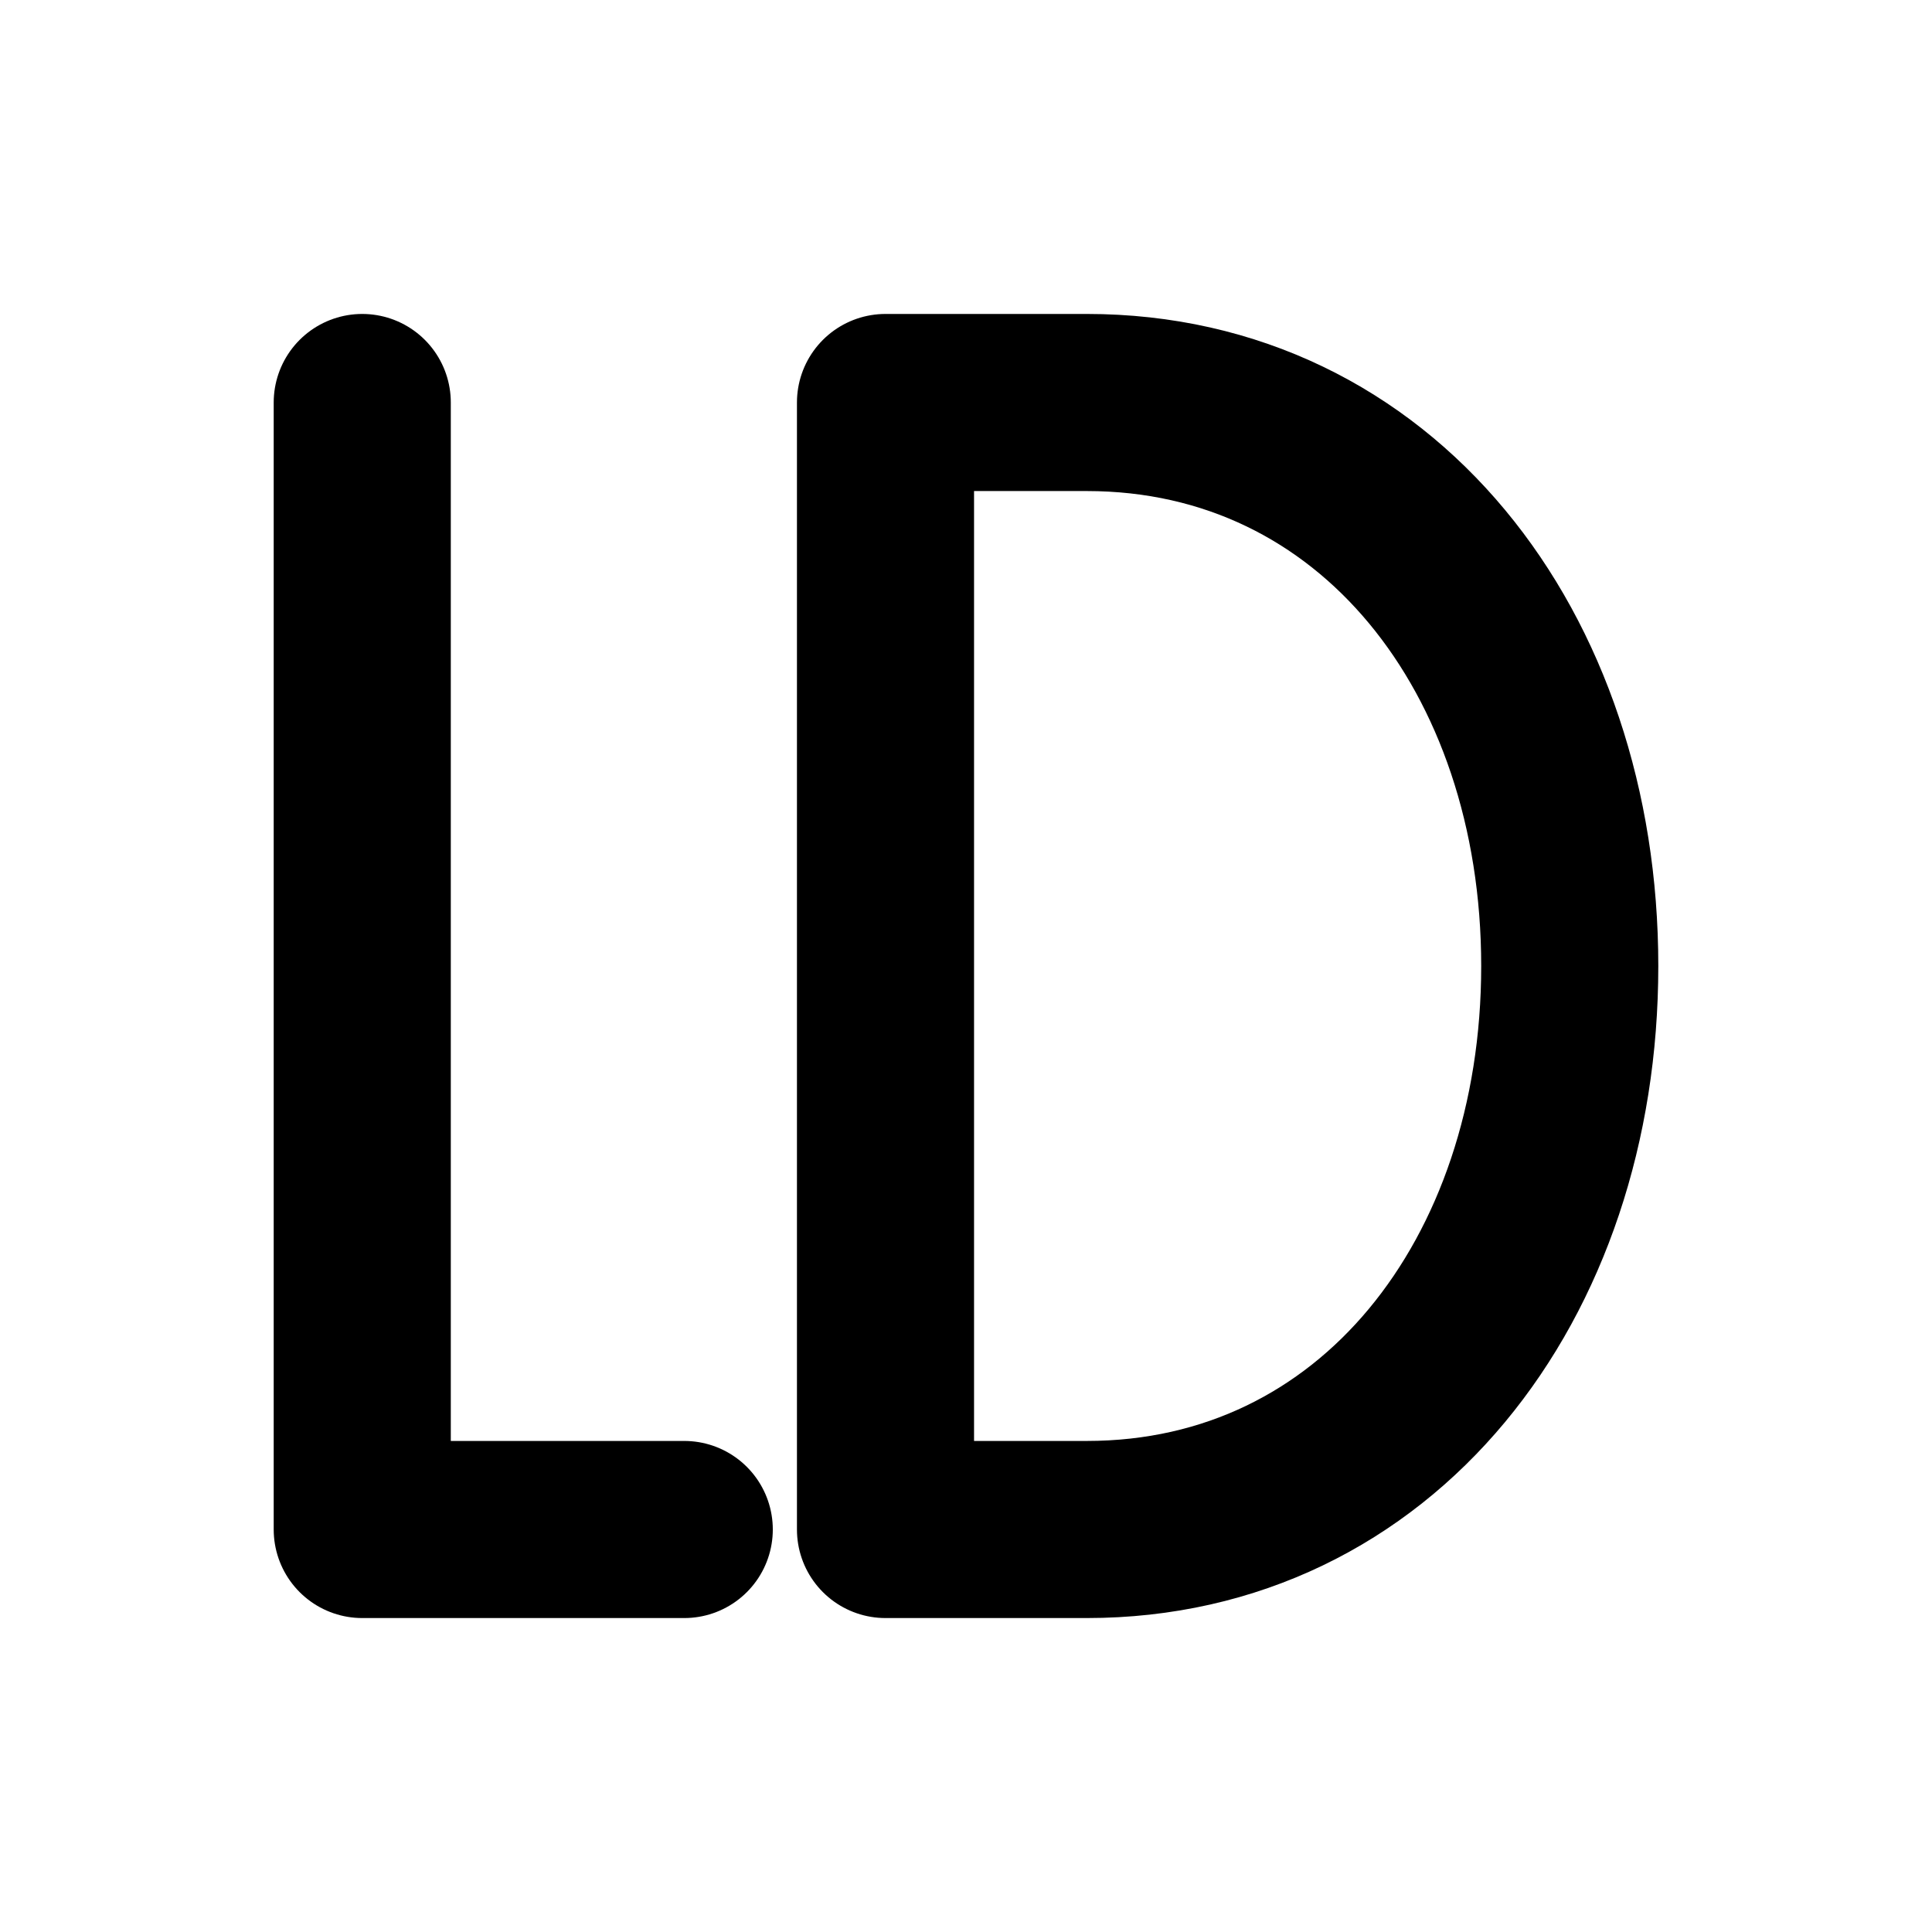
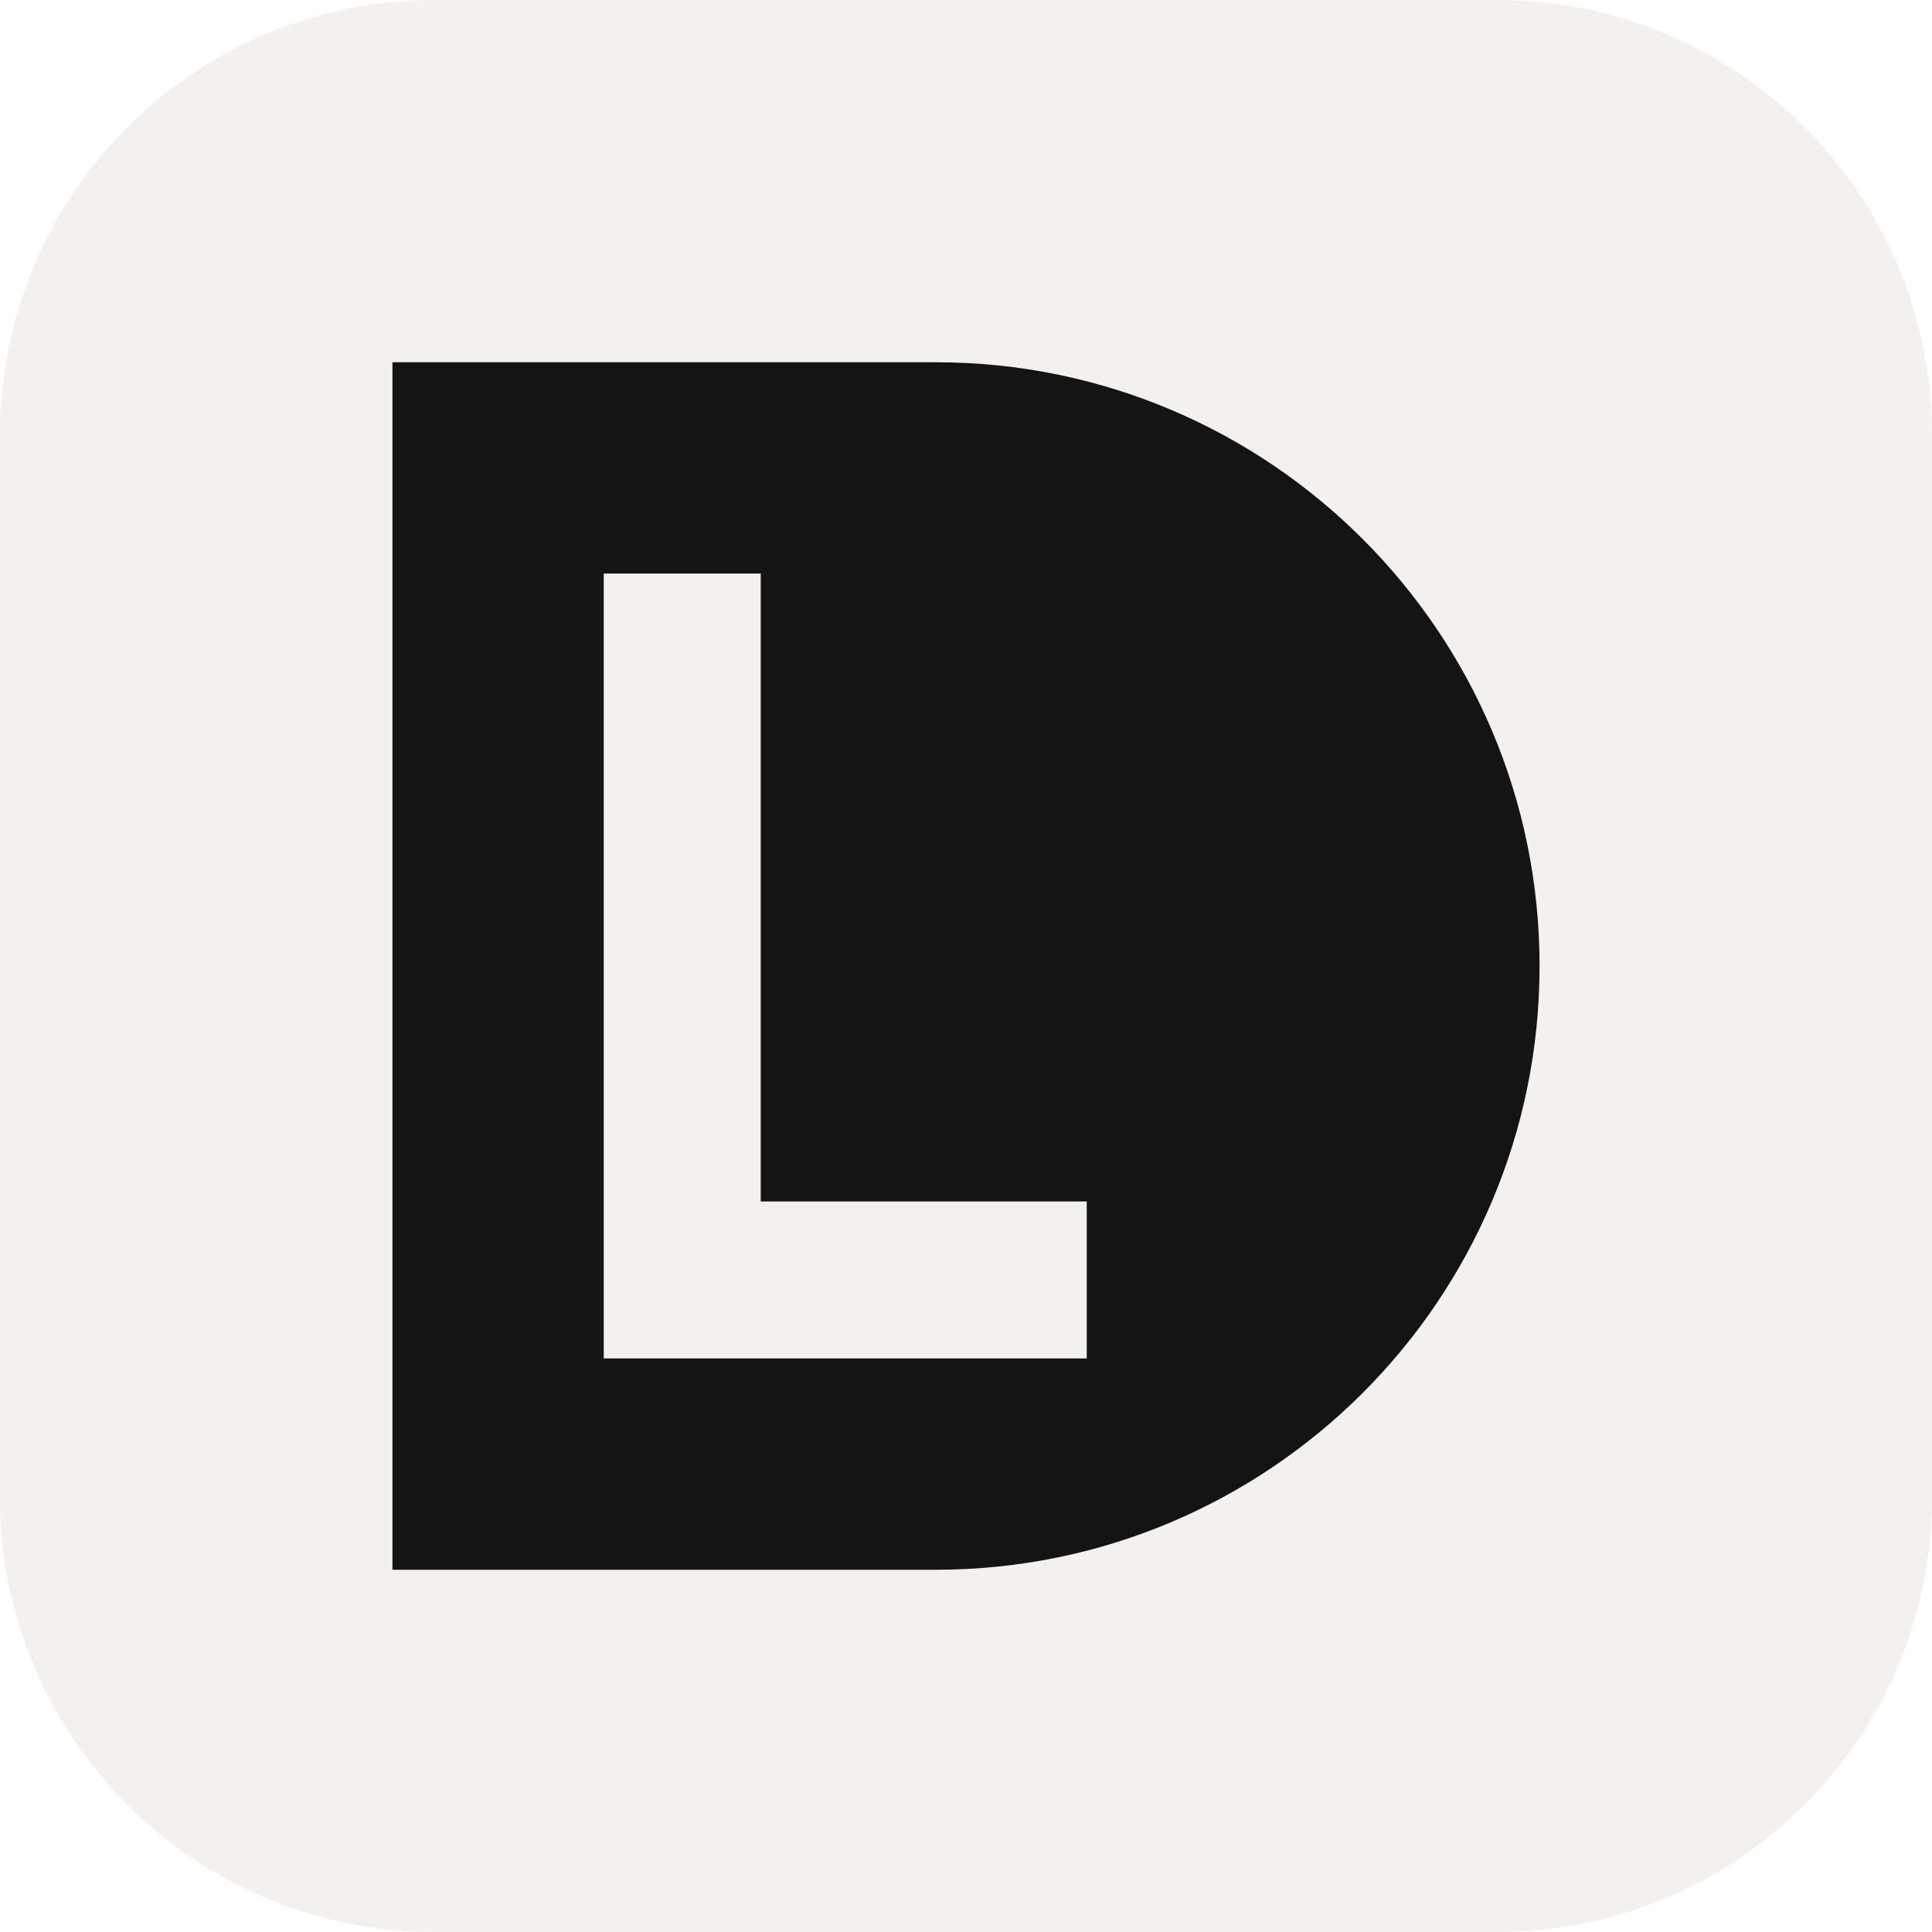
- <svg xmlns="http://www.w3.org/2000/svg" viewBox="0 0 24 24" fill="none" stroke="currentColor" stroke-width="2.2" stroke-linecap="round" stroke-linejoin="round" role="img" aria-label="LD">
-   <path d="M4.5 5V19h4" />
-   <path d="M11 19V5h2.5C17.1 5 19.5 8.1 19.5 12s-2.4 7-6 7H11Z" />
+ <svg xmlns="http://www.w3.org/2000/svg" viewBox="40 40 320 320" role="img" aria-label="LD Platform">
+   <rect x="40" y="40" width="320" height="320" rx="72" fill="#F2F1EE" />
+   <path fill-rule="evenodd" fill="#141414" d="M105 100 H195 A100 100 0 0 1 195 300 H105 Z M140 135 H166 V239 H220 V265 H140 Z" />
</svg>
